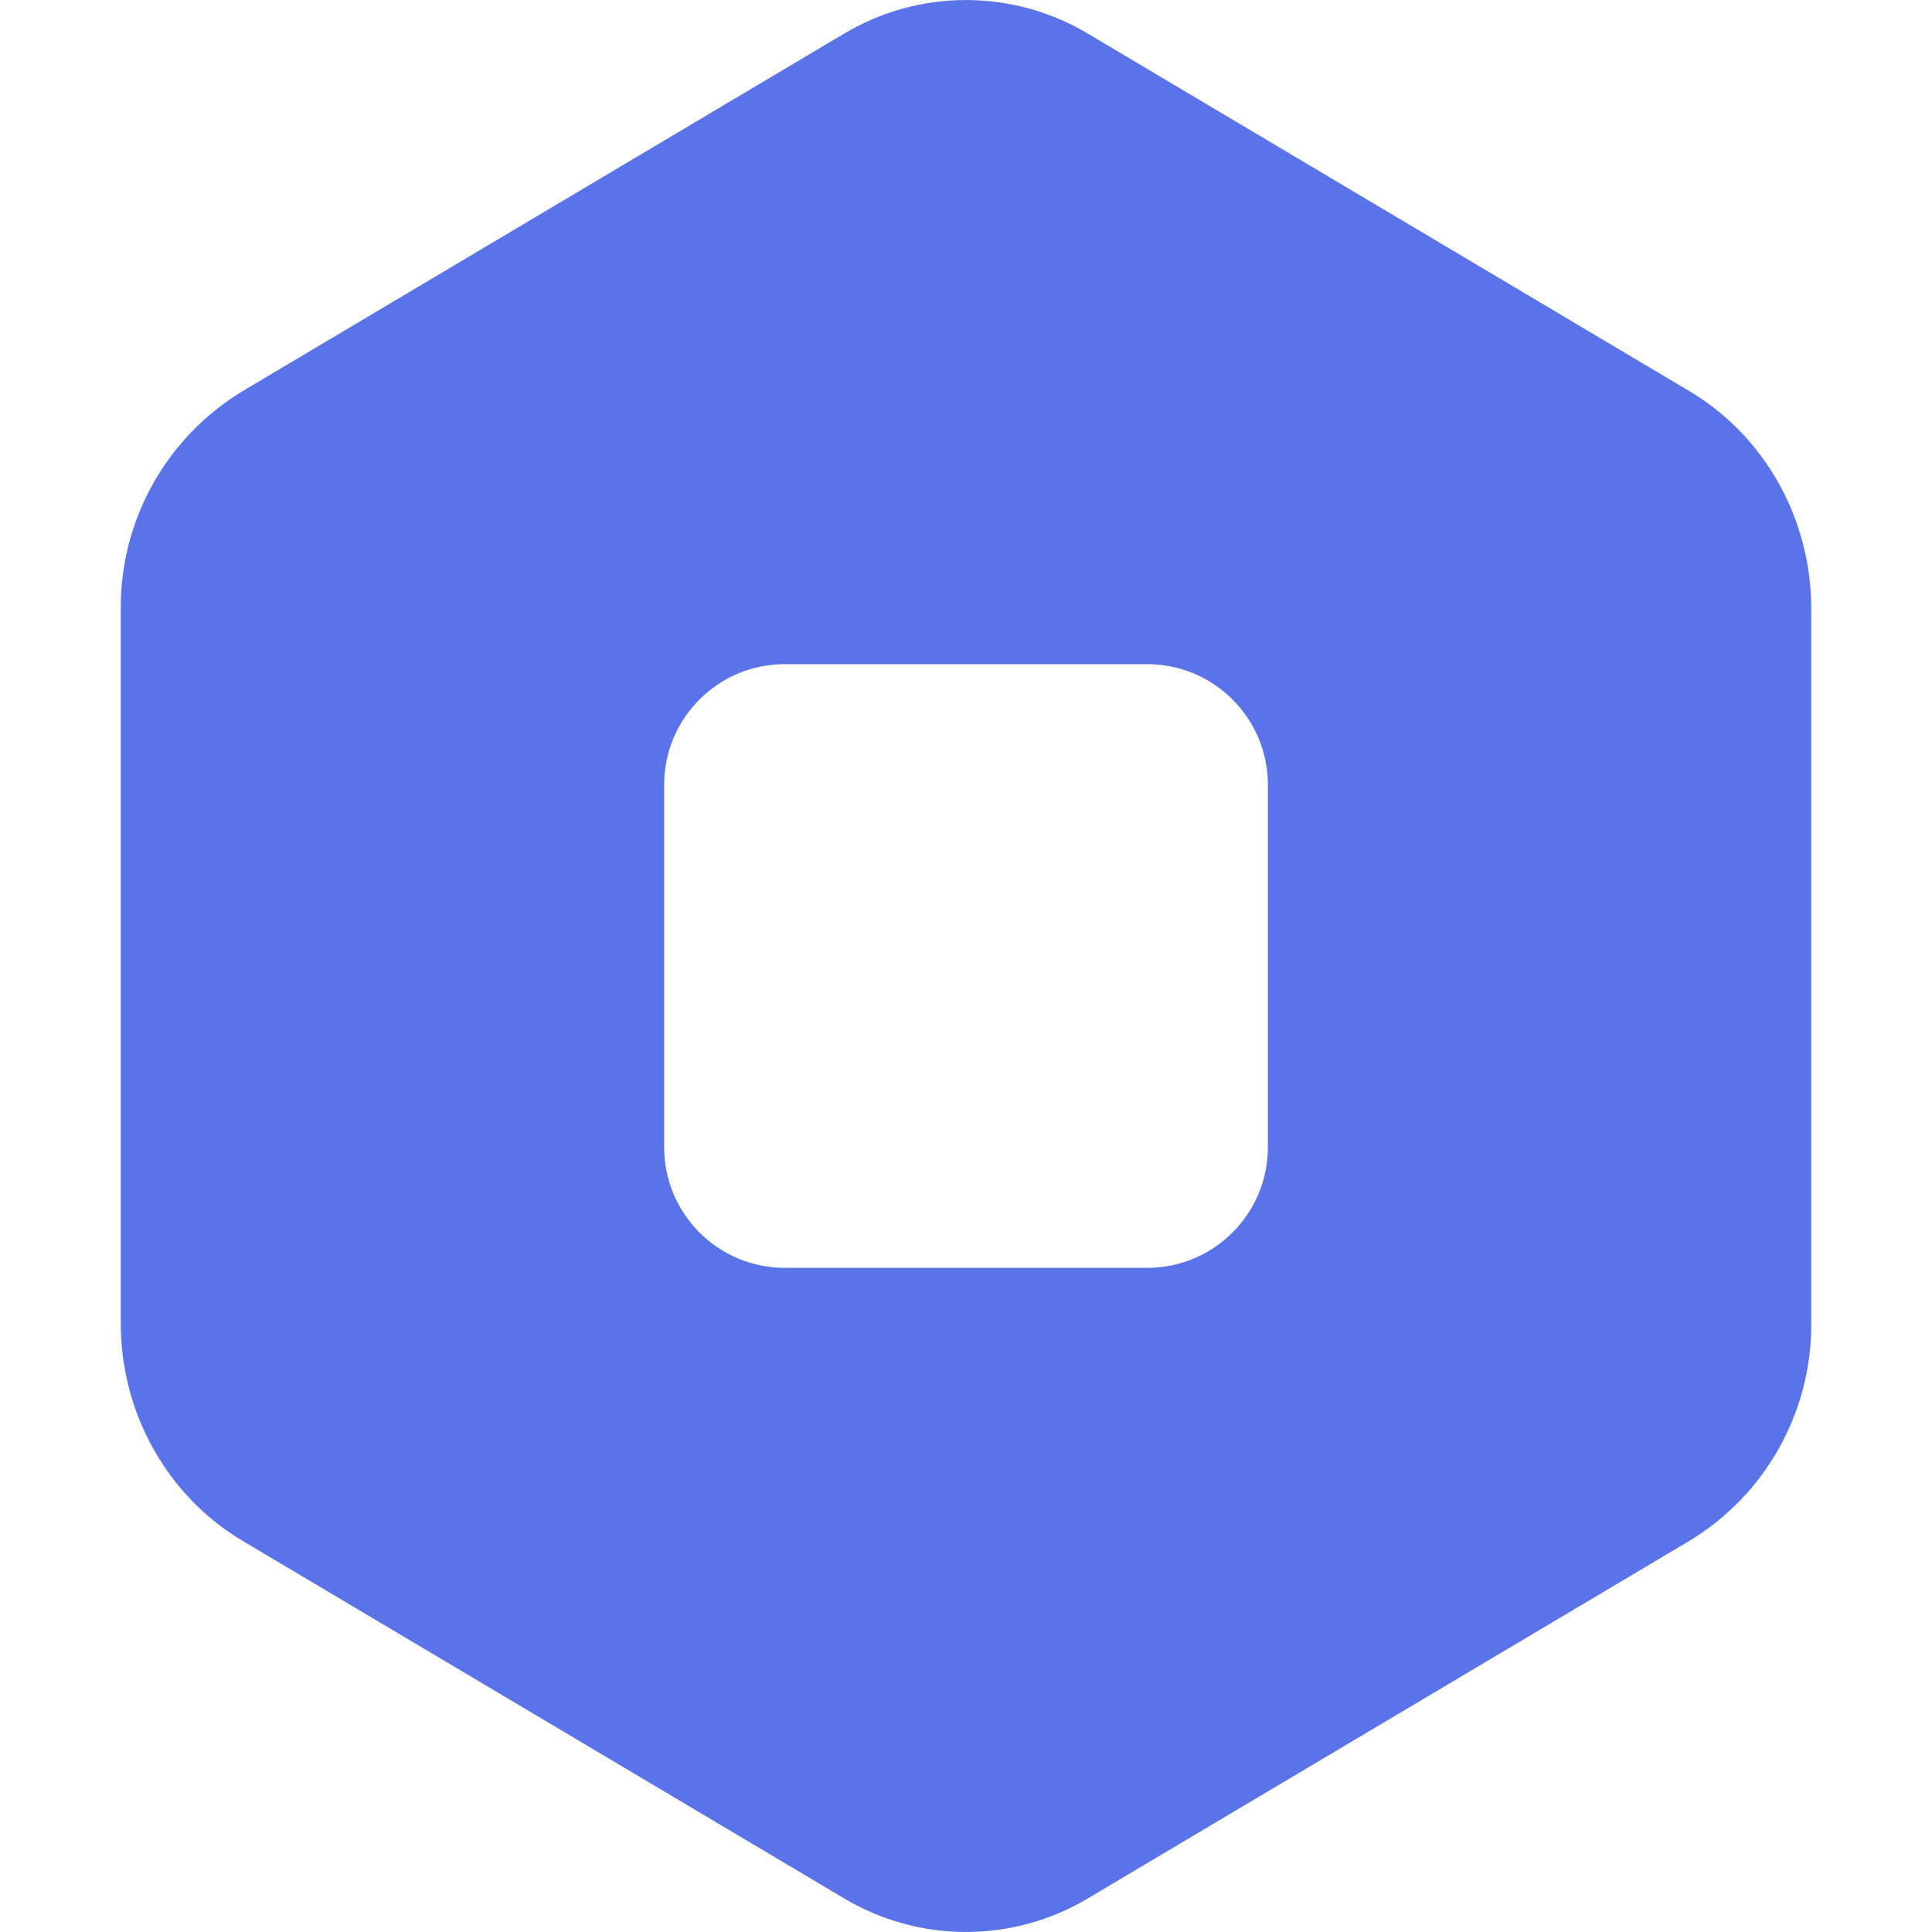
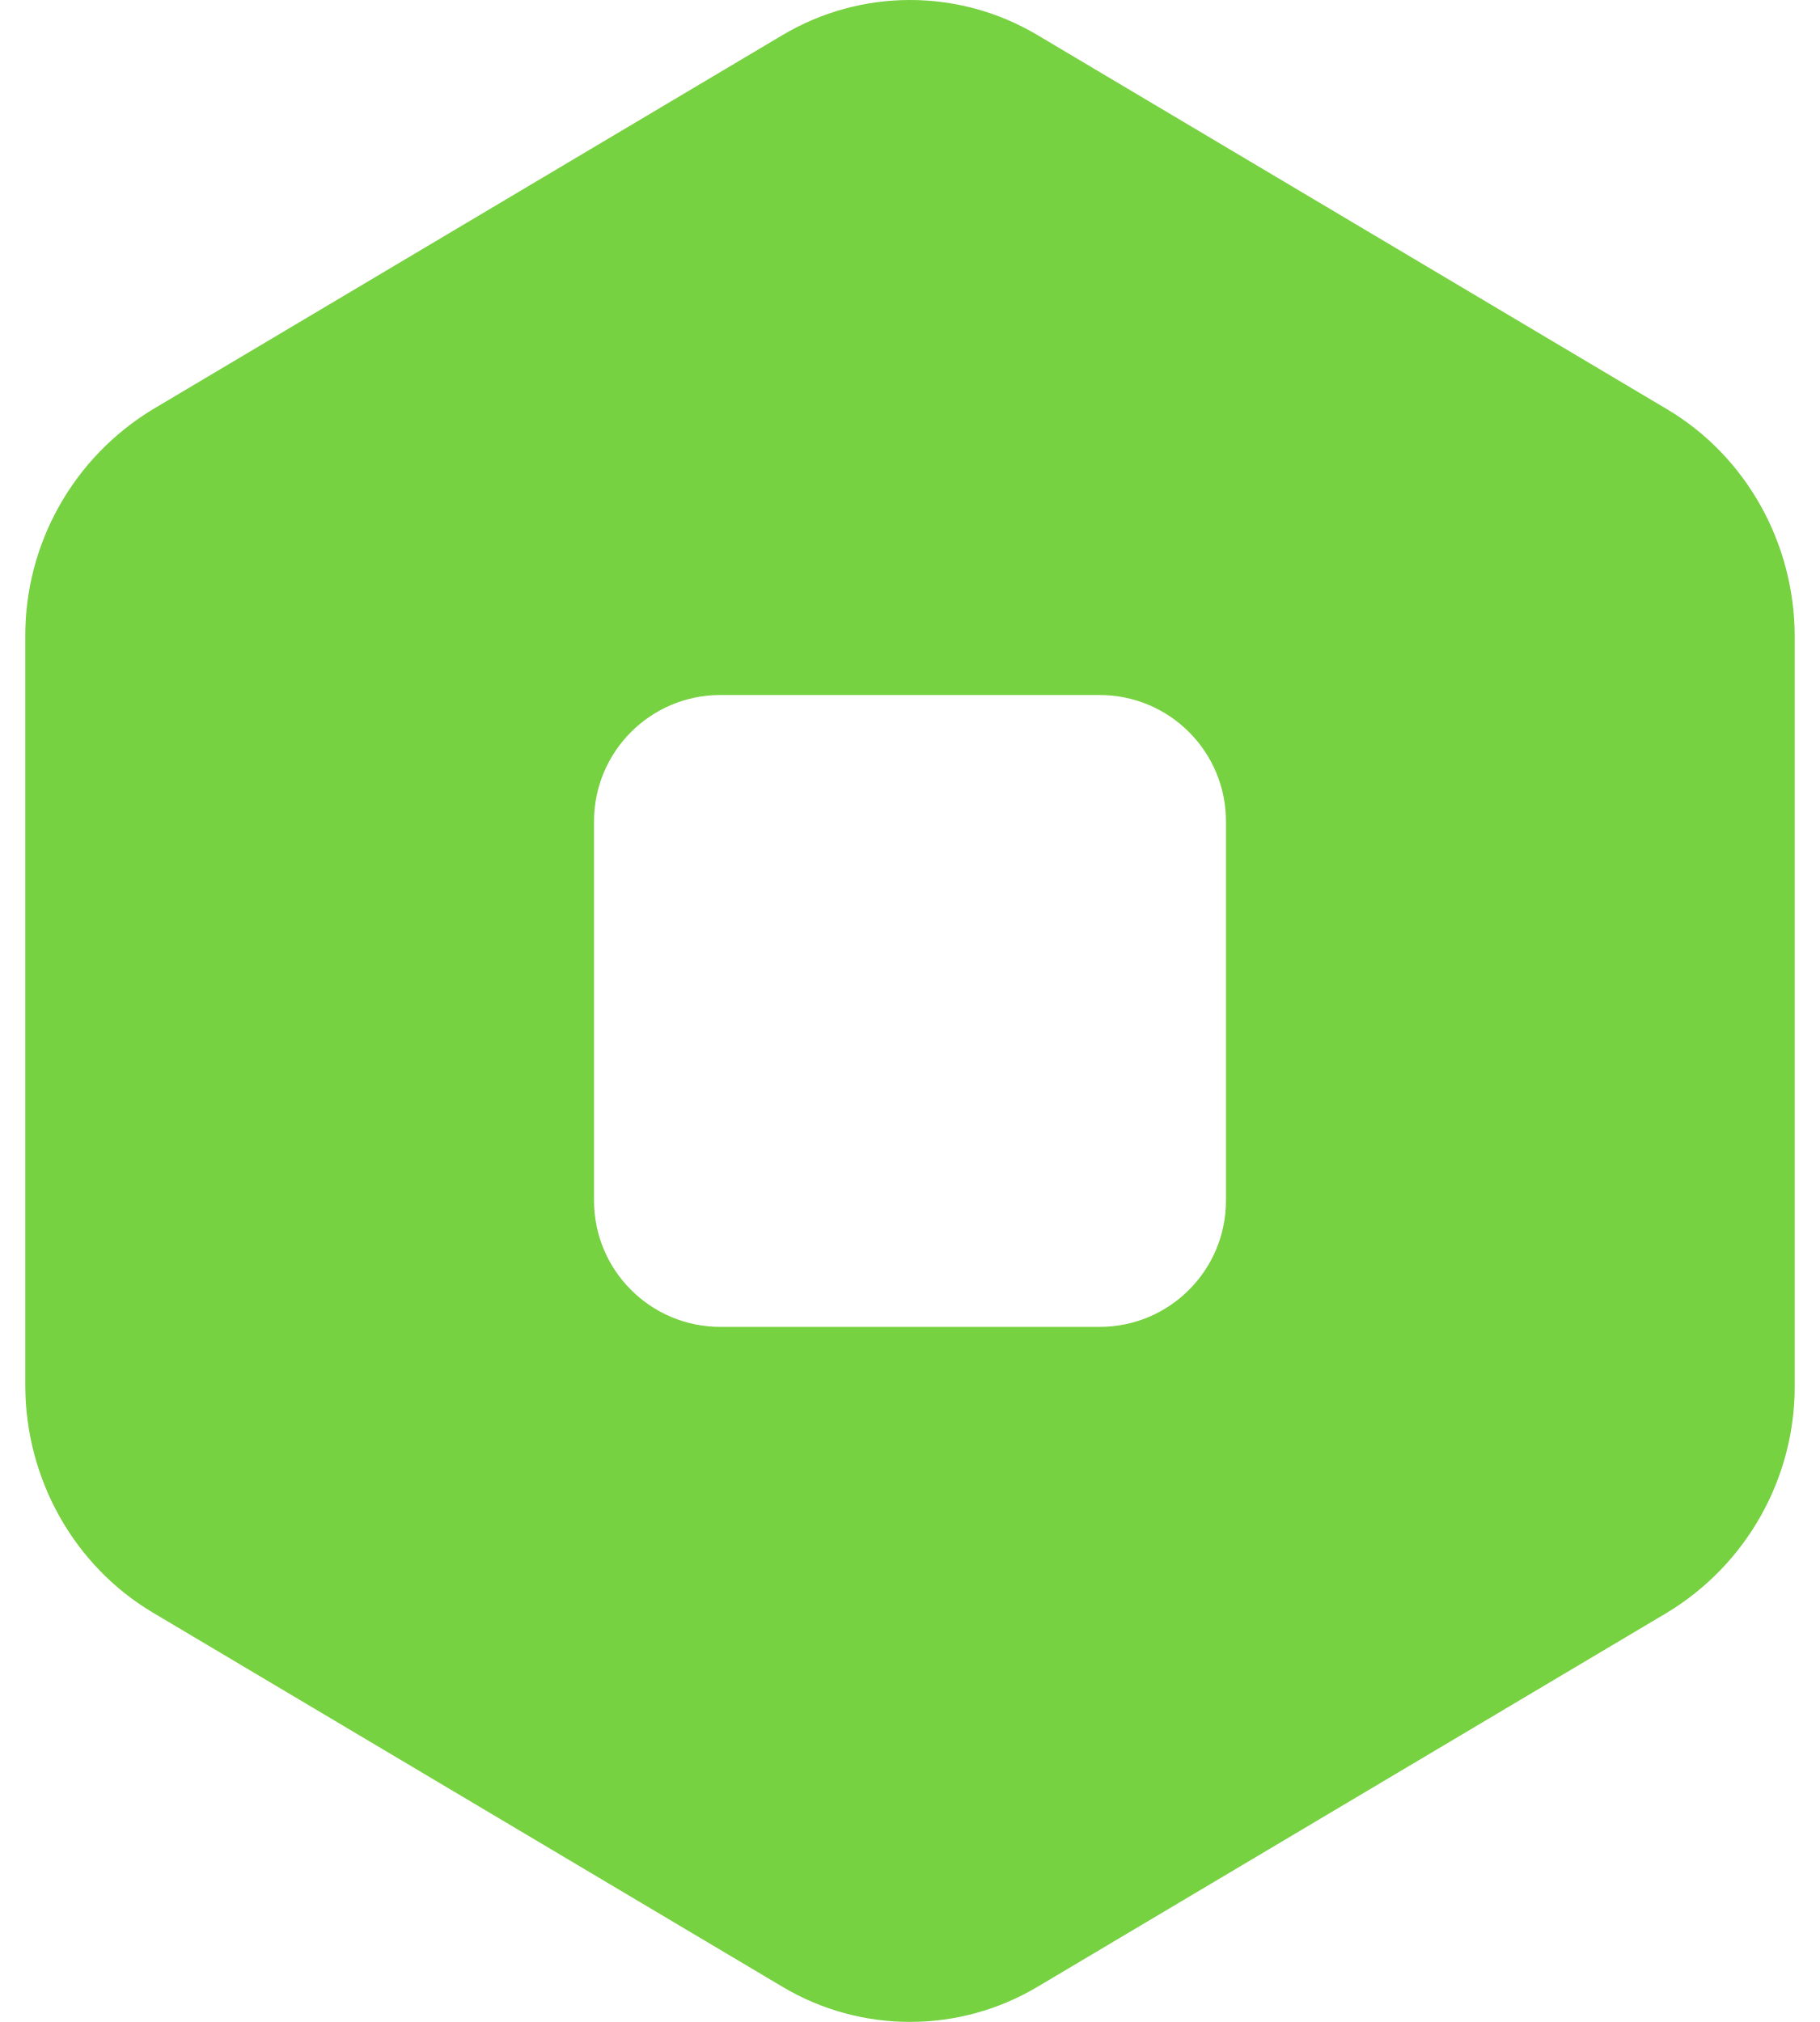
- <svg xmlns="http://www.w3.org/2000/svg" style="margin-bottom: 5px; display: inline-block; position: relative;" width="40px" height="40px" viewBox="0 0 50 50" version="1.1">
-   <g id="surface1" style="display: inline-block; position: relative;">
-     <path style=" stroke:none;fill-rule:evenodd;fill:rgb(35.686%,45.098%,90.98%);fill-opacity:1;" d="M 28.156 0.871 C 26.211 -0.289 23.789 -0.289 21.844 0.871 L 6.281 10.121 C 4.312 11.312 3.113 13.449 3.125 15.75 L 3.125 34.25 C 3.125 36.57 4.328 38.719 6.281 39.879 L 21.844 49.129 C 23.789 50.289 26.211 50.289 28.156 49.129 L 43.719 39.879 C 45.688 38.688 46.887 36.551 46.875 34.25 L 46.875 15.75 C 46.875 13.43 45.672 11.281 43.719 10.121 Z M 20.312 17.188 C 18.586 17.188 17.188 18.586 17.188 20.312 L 17.188 29.688 C 17.188 31.414 18.586 32.812 20.312 32.812 L 29.688 32.812 C 31.414 32.812 32.812 31.414 32.812 29.688 L 32.812 20.312 C 32.812 18.586 31.414 17.188 29.688 17.188 Z M 20.312 17.188 " />
-   </g>
+ <svg xmlns="http://www.w3.org/2000/svg" width="36" height="40" viewBox="0 0 36 40" fill="none">
+   <path fill-rule="evenodd" clip-rule="evenodd" d="M20.525 0.696C18.969 -0.232 17.031 -0.232 15.475 0.696L3.025 8.096C1.45 9.049 0.491 10.759 0.5 12.599V27.399C0.5 29.256 1.463 30.974 3.025 31.902L15.475 39.302C17.031 40.23 18.969 40.23 20.525 39.302L32.975 31.902C34.55 30.949 35.509 29.24 35.5 27.399V12.599C35.5 10.743 34.538 9.024 32.975 8.096L20.525 0.696ZM14.25 13.749C12.869 13.749 11.75 14.868 11.75 16.249V23.749C11.75 25.131 12.869 26.249 14.25 26.249H21.75C23.131 26.249 24.25 25.131 24.25 23.749V16.249C24.25 14.868 23.131 13.749 21.75 13.749H14.25Z" fill="#77D241" />
</svg>
